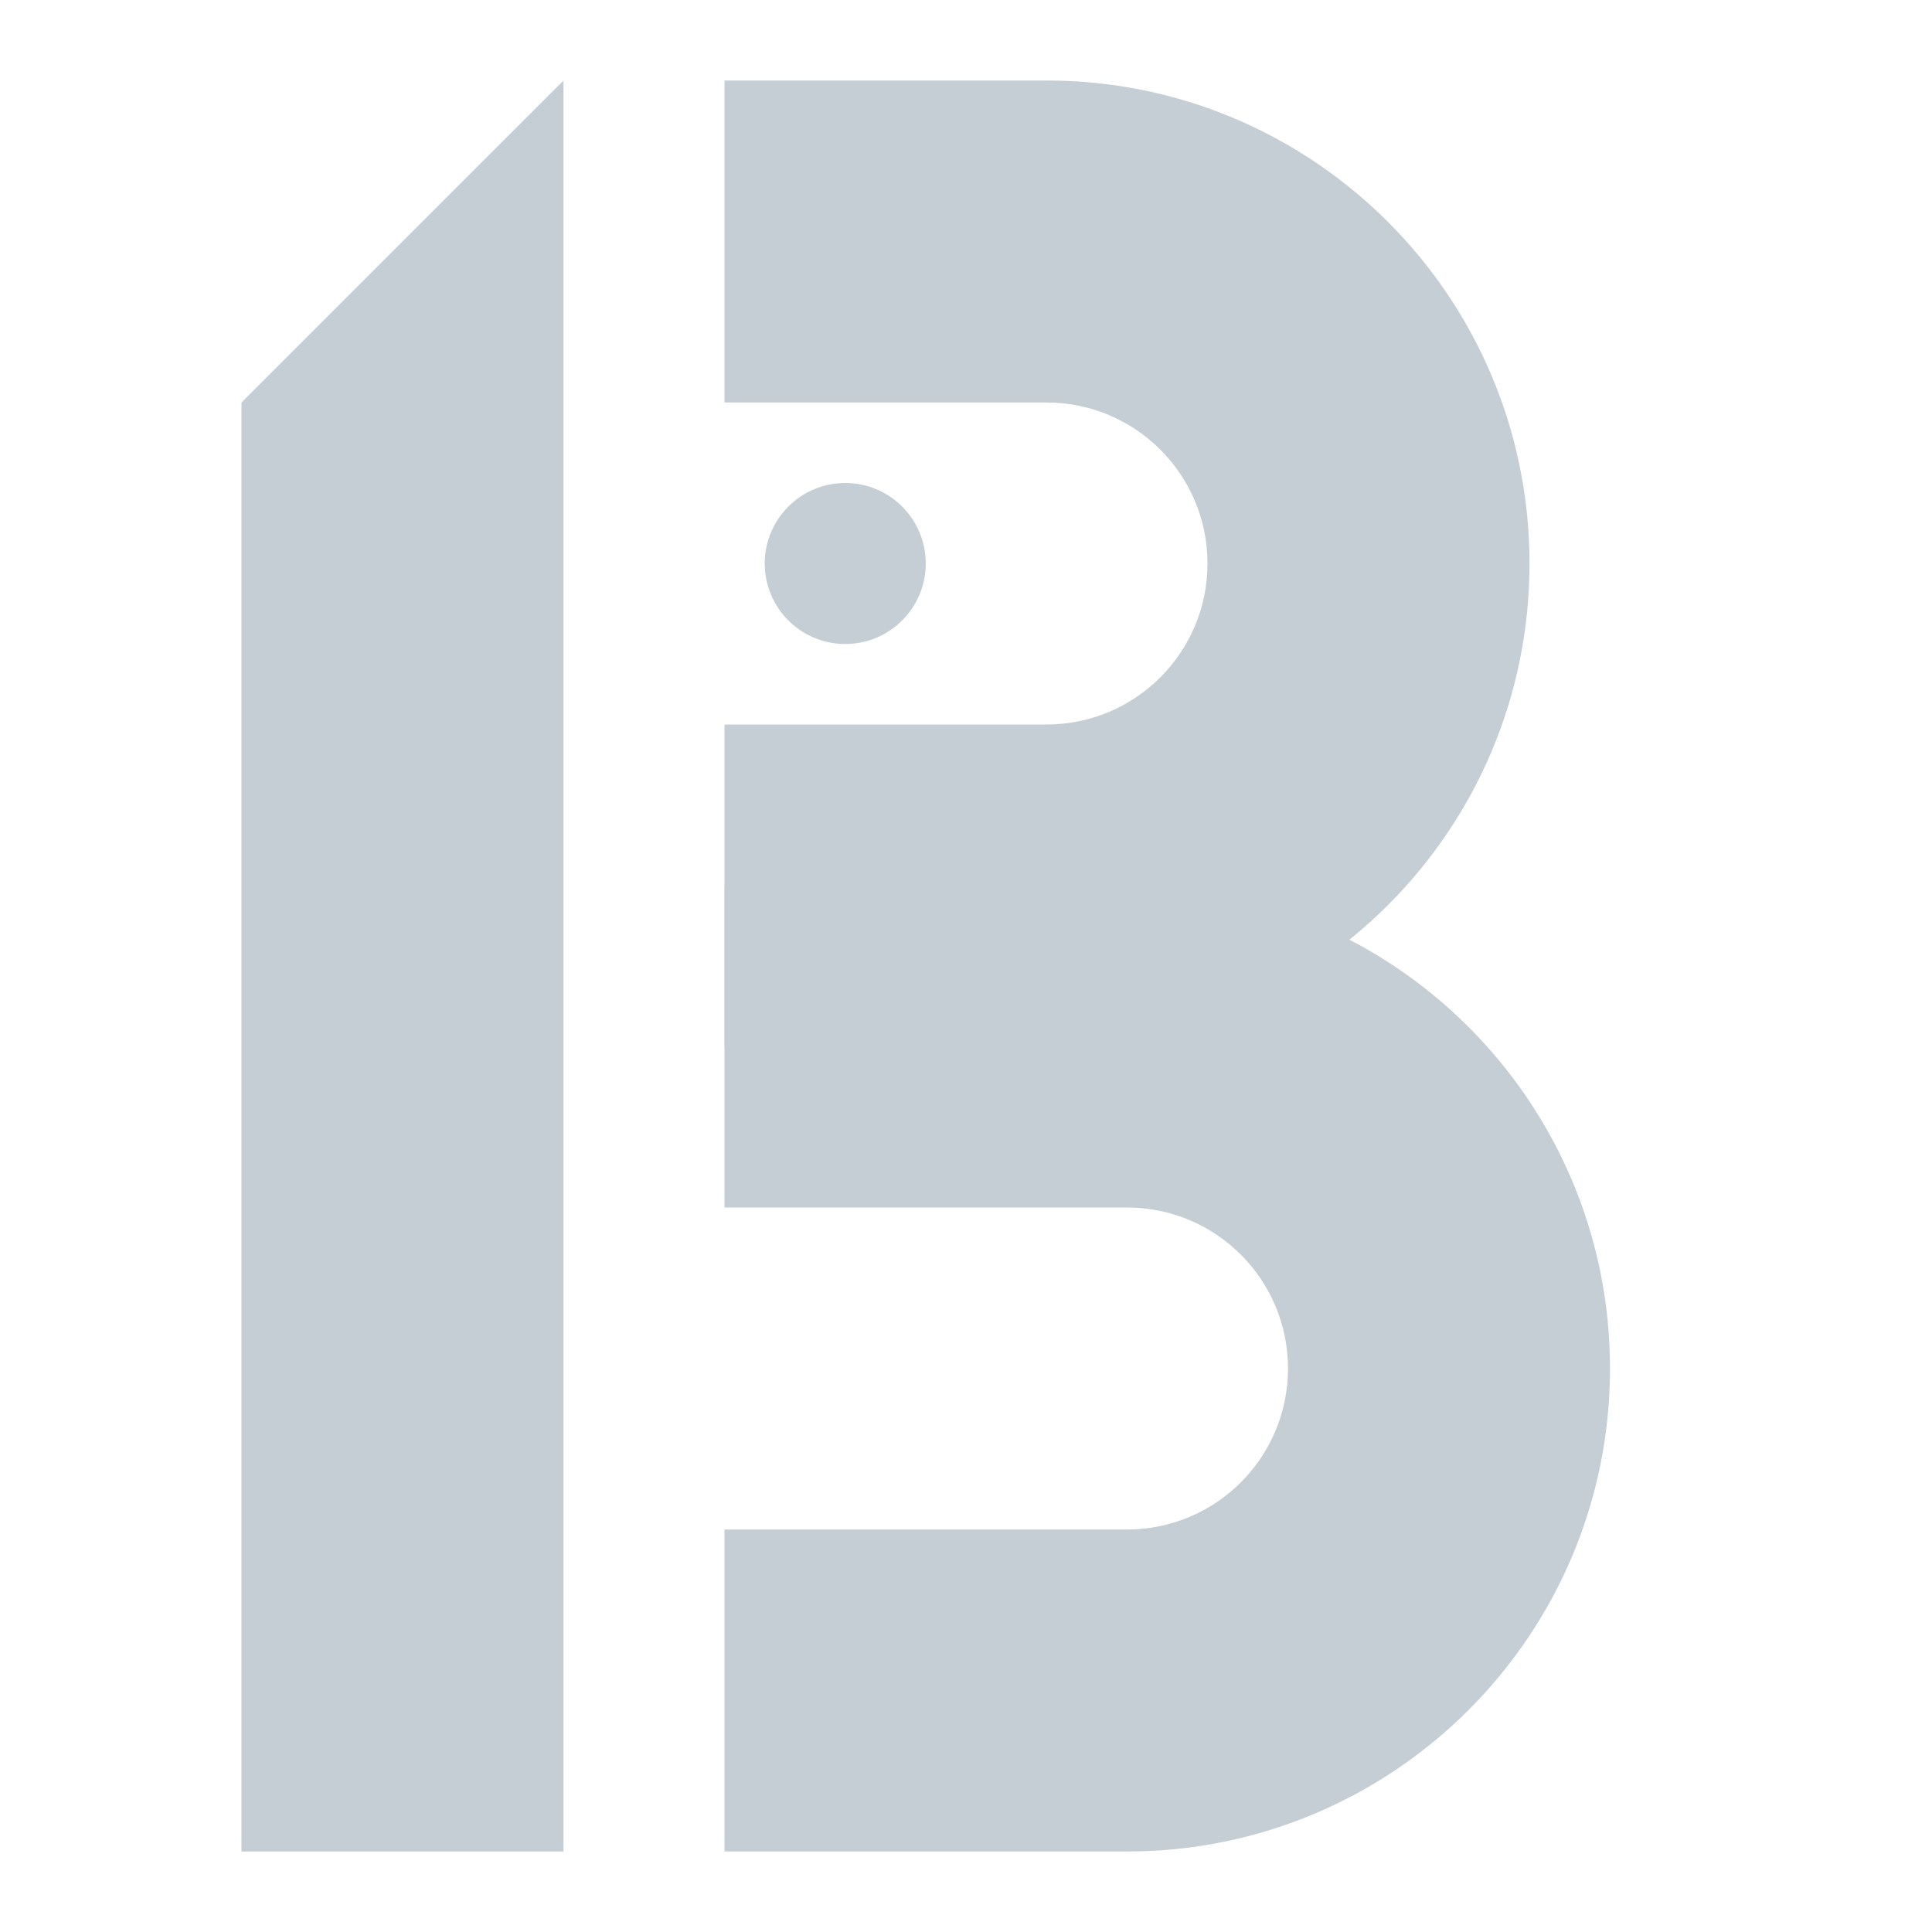
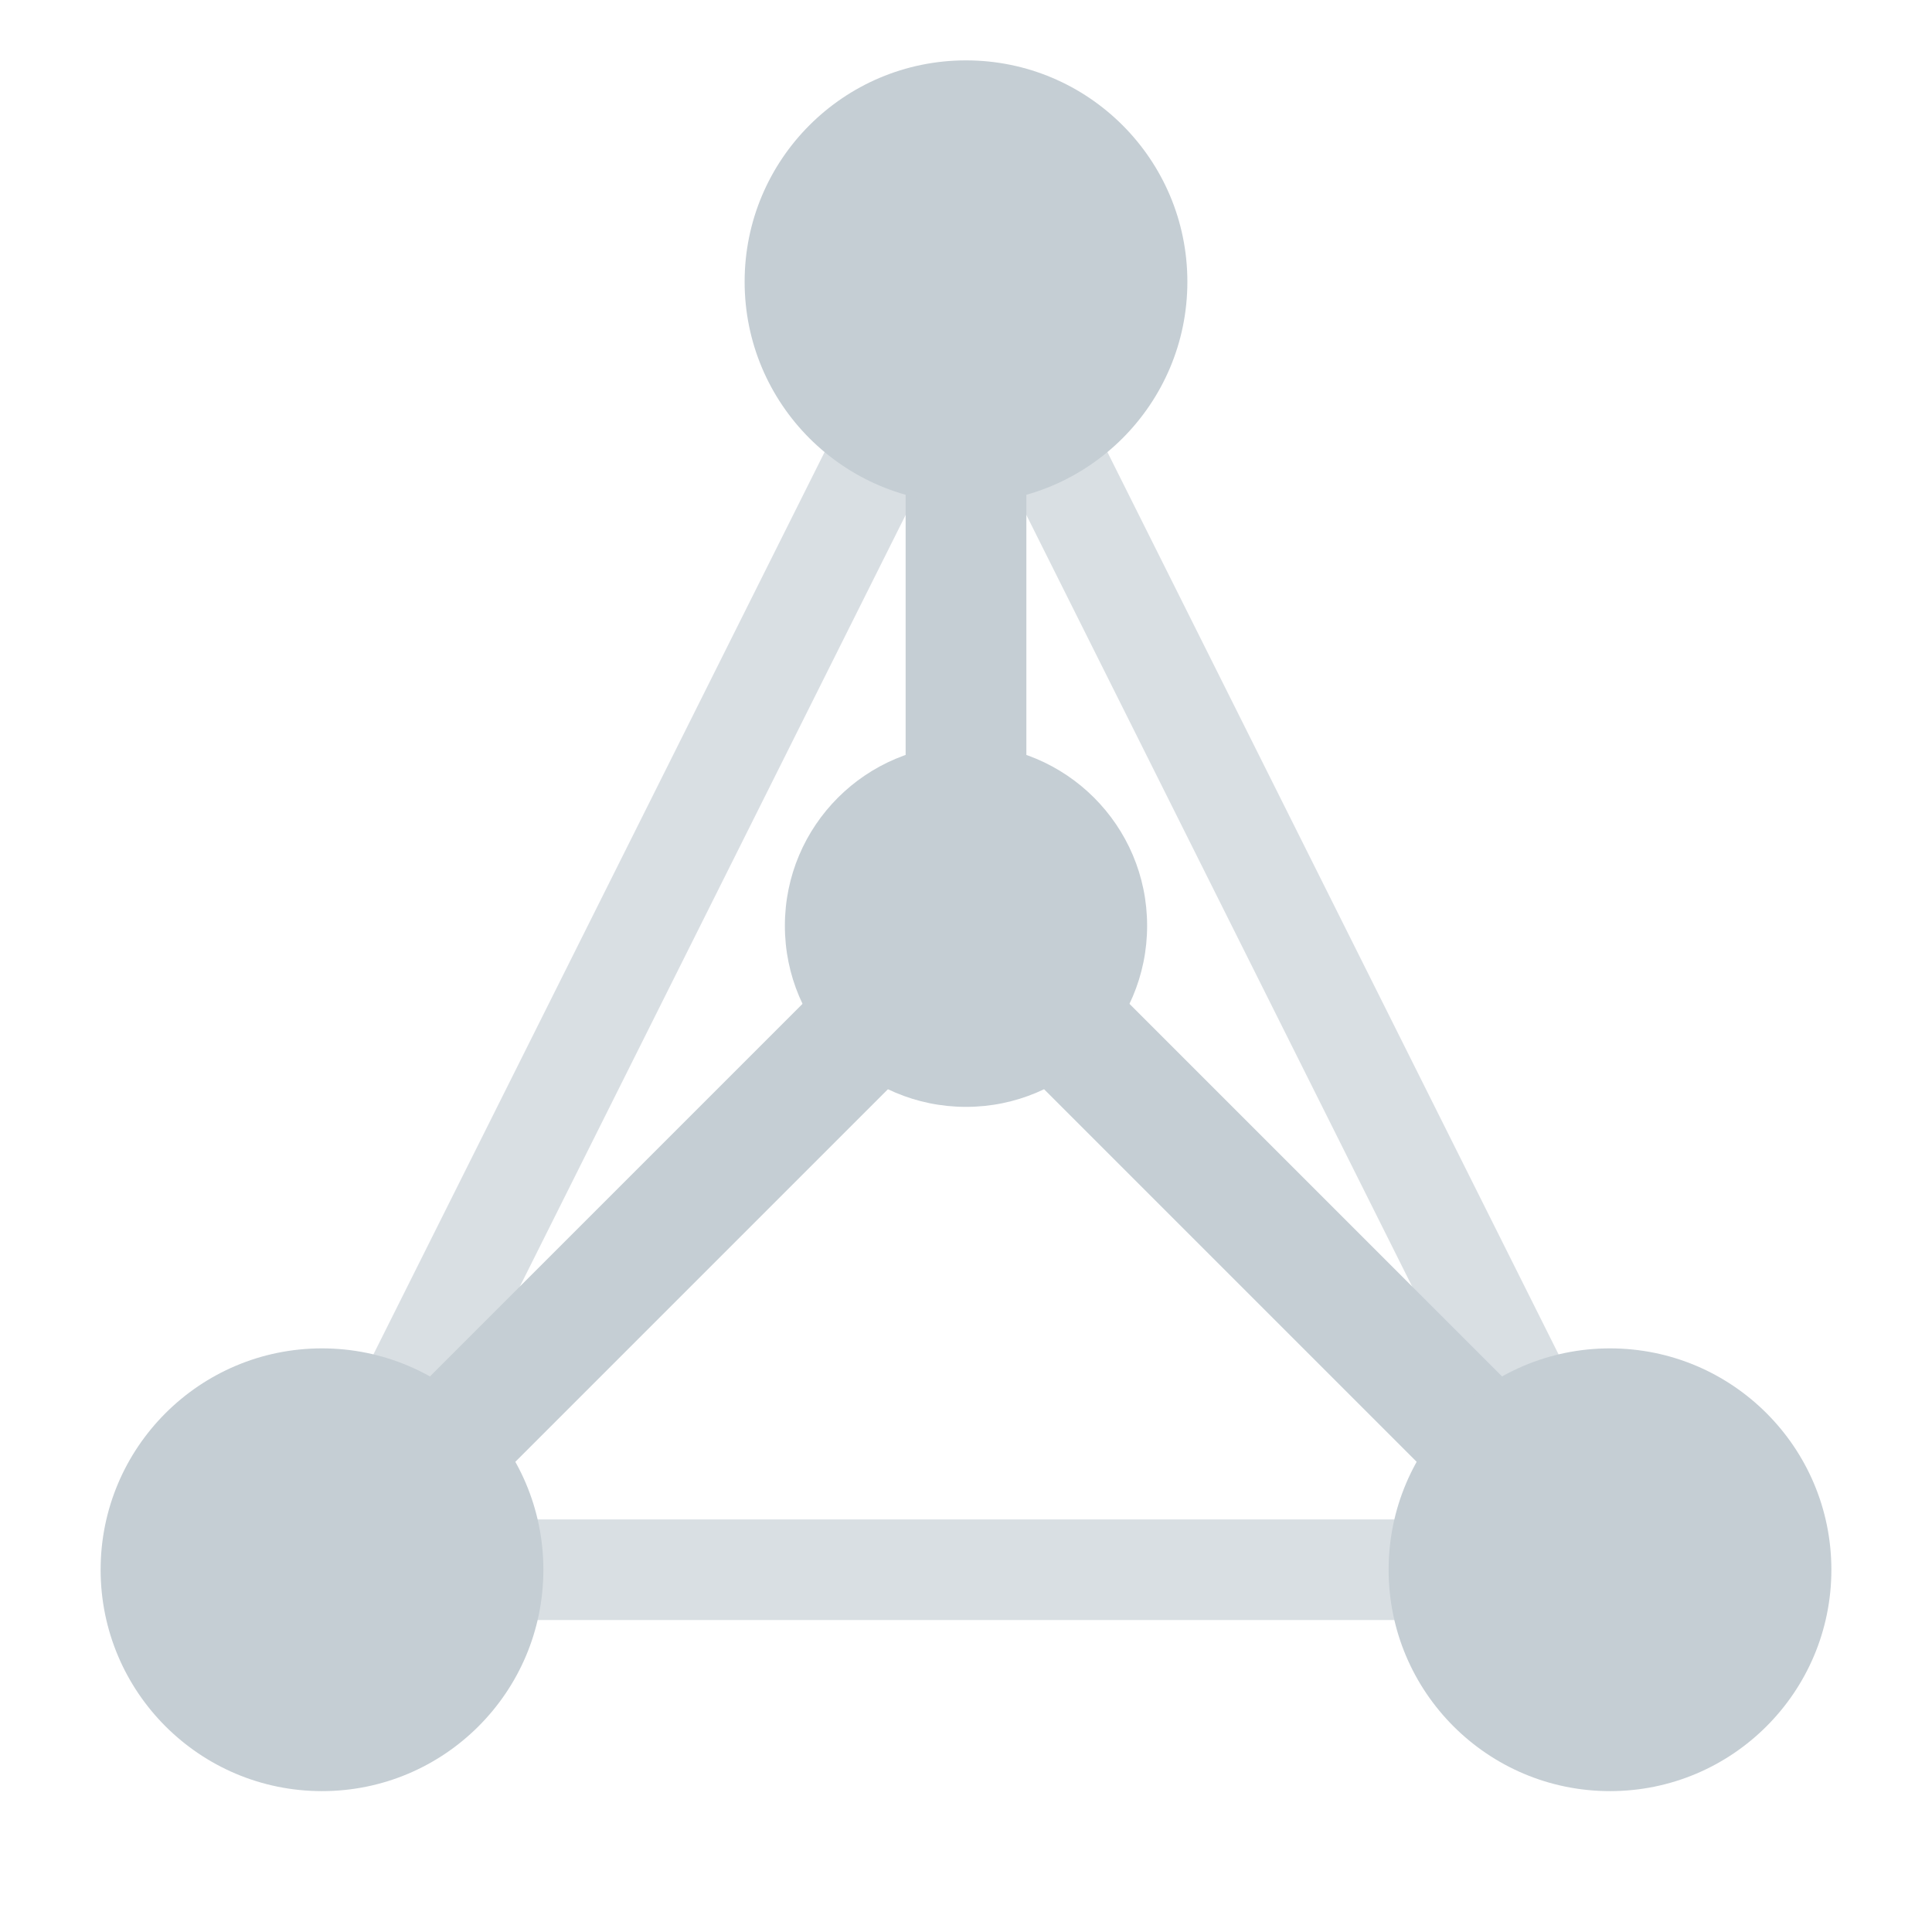
<svg xmlns="http://www.w3.org/2000/svg" viewBox="4 4 24 24" width="16" height="16" role="img" aria-label="Dep Beacon">
-   <g fill="#c5ced4">
-     <path d="M7 9 11 5v22H7V9Z" />
-     <path d="M13 5h4a6 6 0 0 1 0 12h-4v-4h4a2 2 0 0 0 0-4h-4V5Z" />
-     <path d="M13 15h5a6 6 0 0 1 0 12h-5v-4h5a2 2 0 0 0 0-4h-5v-4Z" />
-     <circle cx="14.5" cy="11" r="1" />
+   <g color="#c5ced4">
+     <path d="M16 7.5 8 23.5h16L16 7.5Z" fill="none" stroke="currentColor" stroke-linecap="round" stroke-linejoin="round" stroke-width="1.25" opacity=".65" />
+     <path d="M16 7.5v8m0 0-8 8m8-8 8 8" fill="none" stroke="currentColor" stroke-linecap="round" stroke-linejoin="round" stroke-width="1.5" />
+     <circle cx="16" cy="7.5" r="2.75" fill="currentColor" />
+     <circle cx="16" cy="15.5" r="2.25" fill="currentColor" />
+     <circle cx="8" cy="23.5" r="2.75" fill="currentColor" />
+     <circle cx="24" cy="23.5" r="2.75" fill="currentColor" />
  </g>
</svg>
